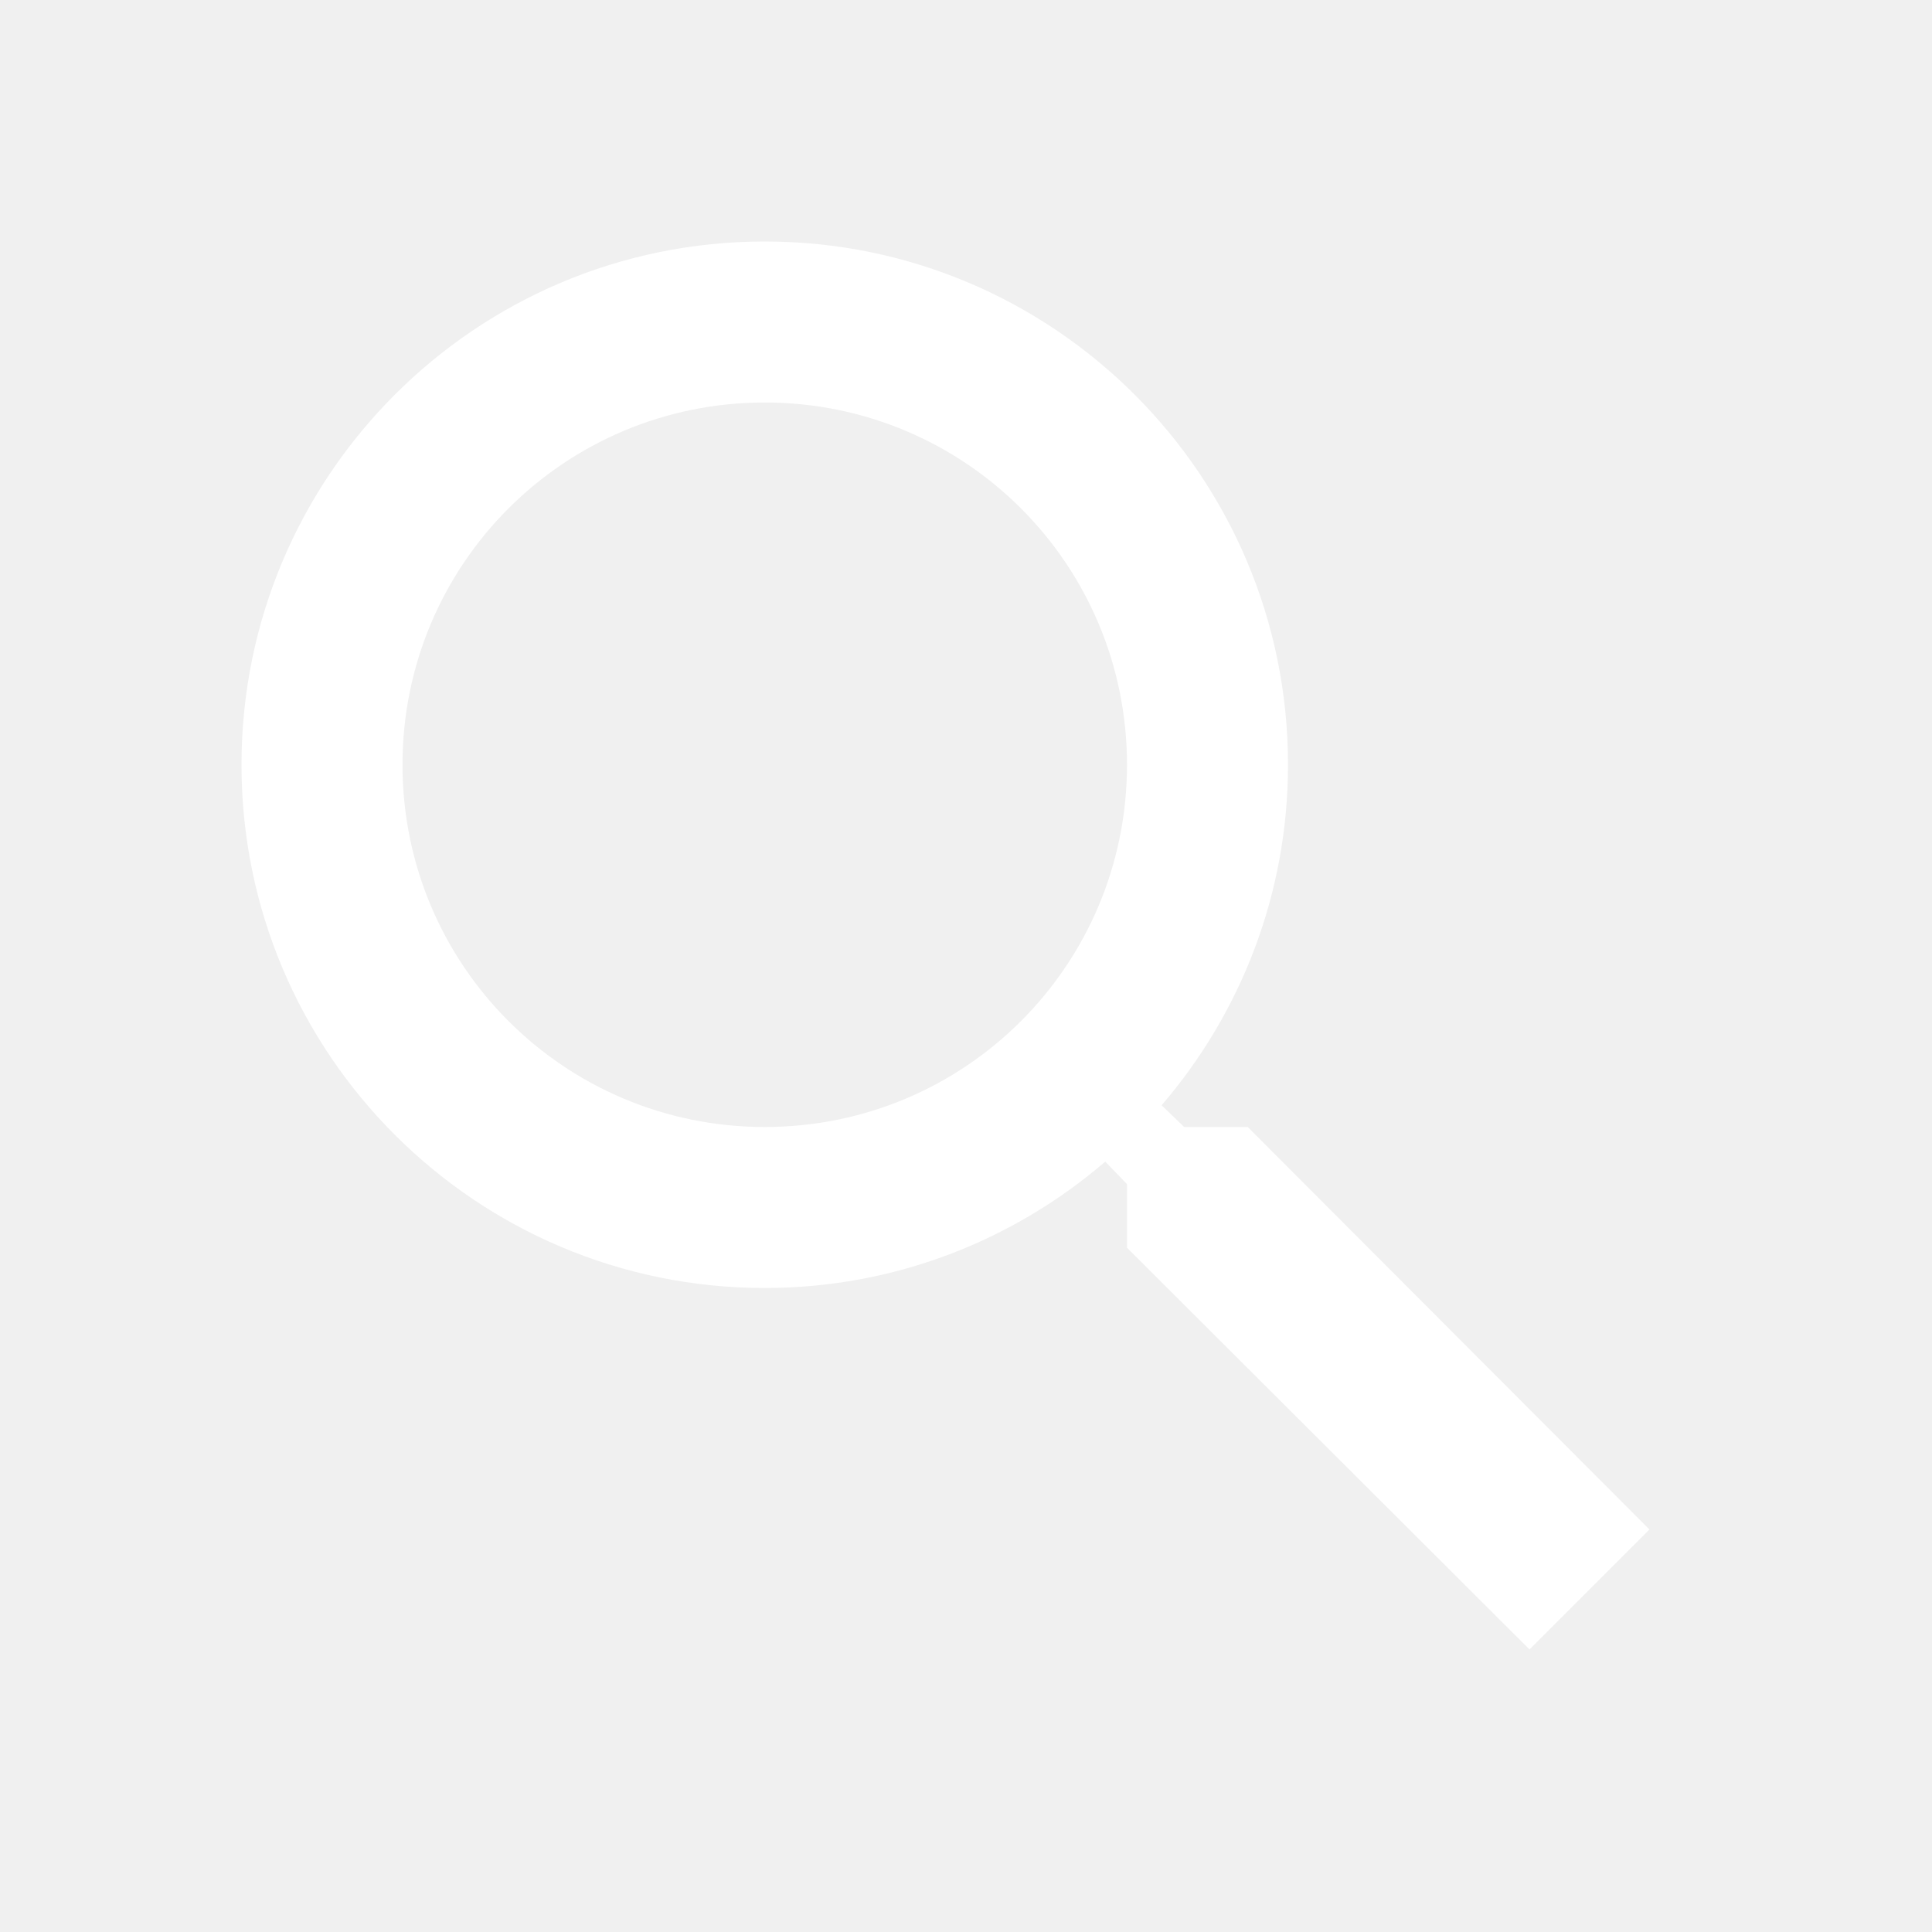
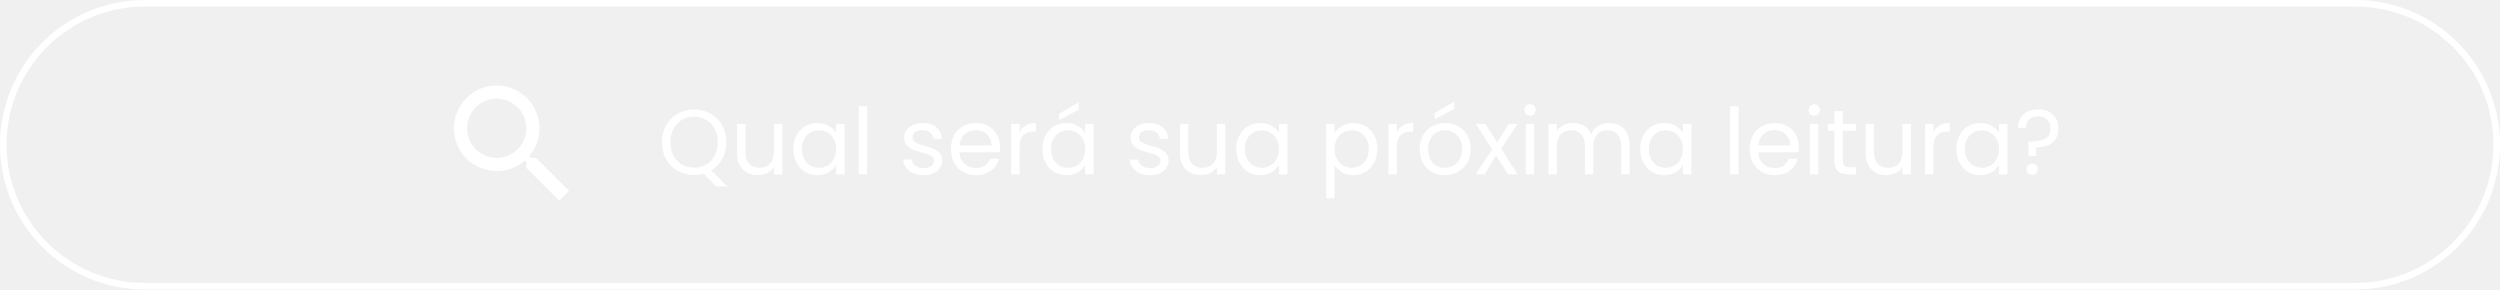
- <svg xmlns="http://www.w3.org/2000/svg" width="24" height="24" viewBox="0 0 24 24" fill="none">
-   <g clip-path="url(#clip0_126_3631)">
-     <path d="M15.5 14H14.71L14.43 13.73C15.41 12.59 16 11.11 16 9.5C16 5.91 13.09 3 9.5 3C5.91 3 3 5.91 3 9.5C3 13.09 5.91 16 9.5 16C11.11 16 12.59 15.41 13.73 14.43L14 14.71V15.5L19 20.49L20.49 19L15.5 14ZM9.5 14C7.01 14 5 11.99 5 9.5C5 7.01 7.01 5 9.5 5C11.99 5 14 7.01 14 9.5C14 11.99 11.99 14 9.5 14Z" fill="white" />
+ <svg xmlns="http://www.w3.org/2000/svg" width="380" height="44" viewBox="0 0 380 44" fill="none">
+   <g clip-path="url(#clip0_126_3630)">
+     <path d="M81.5 24H80.71L80.43 23.73C81.41 22.59 82 21.11 82 19.5C82 15.91 79.09 13 75.5 13C71.91 13 69 15.91 69 19.5C69 23.09 71.91 26 75.5 26C77.11 26 78.59 25.41 79.73 24.43L80 24.71V25.5L85 30.49L86.49 29L81.5 24ZM75.5 24C73.01 24 71 21.99 71 19.5C71 17.01 73.01 15 75.5 15C77.99 15 80 17.01 80 19.5C80 21.99 77.99 24 75.5 24Z" fill="white" />
  </g>
+   <path d="M108.904 28.348L106.958 26.402C106.482 26.533 105.997 26.598 105.502 26.598C104.597 26.598 103.771 26.388 103.024 25.968C102.277 25.539 101.685 24.946 101.246 24.19C100.817 23.425 100.602 22.566 100.602 21.614C100.602 20.662 100.817 19.808 101.246 19.052C101.685 18.287 102.277 17.694 103.024 17.274C103.771 16.845 104.597 16.63 105.502 16.63C106.417 16.63 107.247 16.845 107.994 17.274C108.741 17.694 109.329 18.282 109.758 19.038C110.187 19.794 110.402 20.653 110.402 21.614C110.402 22.547 110.197 23.387 109.786 24.134C109.375 24.881 108.811 25.469 108.092 25.898L110.556 28.348H108.904ZM101.904 21.614C101.904 22.389 102.058 23.07 102.366 23.658C102.683 24.246 103.113 24.699 103.654 25.016C104.205 25.333 104.821 25.492 105.502 25.492C106.183 25.492 106.795 25.333 107.336 25.016C107.887 24.699 108.316 24.246 108.624 23.658C108.941 23.07 109.1 22.389 109.1 21.614C109.1 20.83 108.941 20.149 108.624 19.57C108.316 18.982 107.891 18.529 107.35 18.212C106.809 17.895 106.193 17.736 105.502 17.736C104.811 17.736 104.195 17.895 103.654 18.212C103.113 18.529 102.683 18.982 102.366 19.57C102.058 20.149 101.904 20.83 101.904 21.614ZM118.915 18.828V26.5H117.641V25.366C117.399 25.758 117.058 26.066 116.619 26.29C116.19 26.505 115.714 26.612 115.191 26.612C114.594 26.612 114.057 26.491 113.581 26.248C113.105 25.996 112.727 25.623 112.447 25.128C112.177 24.633 112.041 24.031 112.041 23.322V18.828H113.301V23.154C113.301 23.91 113.493 24.493 113.875 24.904C114.258 25.305 114.781 25.506 115.443 25.506C116.125 25.506 116.661 25.296 117.053 24.876C117.445 24.456 117.641 23.845 117.641 23.042V18.828H118.915ZM120.59 22.636C120.59 21.852 120.749 21.166 121.066 20.578C121.384 19.981 121.818 19.519 122.368 19.192C122.928 18.865 123.549 18.702 124.23 18.702C124.902 18.702 125.486 18.847 125.98 19.136C126.475 19.425 126.844 19.789 127.086 20.228V18.828H128.374V26.5H127.086V25.072C126.834 25.52 126.456 25.893 125.952 26.192C125.458 26.481 124.879 26.626 124.216 26.626C123.535 26.626 122.919 26.458 122.368 26.122C121.818 25.786 121.384 25.315 121.066 24.708C120.749 24.101 120.59 23.411 120.59 22.636ZM127.086 22.65C127.086 22.071 126.97 21.567 126.736 21.138C126.503 20.709 126.186 20.382 125.784 20.158C125.392 19.925 124.958 19.808 124.482 19.808C124.006 19.808 123.572 19.92 123.18 20.144C122.788 20.368 122.476 20.695 122.242 21.124C122.009 21.553 121.892 22.057 121.892 22.636C121.892 23.224 122.009 23.737 122.242 24.176C122.476 24.605 122.788 24.937 123.18 25.17C123.572 25.394 124.006 25.506 124.482 25.506C124.958 25.506 125.392 25.394 125.784 25.17C126.186 24.937 126.503 24.605 126.736 24.176C126.97 23.737 127.086 23.229 127.086 22.65ZM131.801 16.14V26.5H130.527V16.14H131.801ZM140.421 26.626C139.833 26.626 139.306 26.528 138.839 26.332C138.372 26.127 138.004 25.847 137.733 25.492C137.462 25.128 137.313 24.713 137.285 24.246H138.601C138.638 24.629 138.816 24.941 139.133 25.184C139.46 25.427 139.884 25.548 140.407 25.548C140.892 25.548 141.275 25.441 141.555 25.226C141.835 25.011 141.975 24.741 141.975 24.414C141.975 24.078 141.826 23.831 141.527 23.672C141.228 23.504 140.766 23.341 140.141 23.182C139.572 23.033 139.105 22.883 138.741 22.734C138.386 22.575 138.078 22.347 137.817 22.048C137.565 21.74 137.439 21.339 137.439 20.844C137.439 20.452 137.556 20.093 137.789 19.766C138.022 19.439 138.354 19.183 138.783 18.996C139.212 18.8 139.702 18.702 140.253 18.702C141.102 18.702 141.788 18.917 142.311 19.346C142.834 19.775 143.114 20.363 143.151 21.11H141.877C141.849 20.709 141.686 20.387 141.387 20.144C141.098 19.901 140.706 19.78 140.211 19.78C139.754 19.78 139.39 19.878 139.119 20.074C138.848 20.27 138.713 20.527 138.713 20.844C138.713 21.096 138.792 21.306 138.951 21.474C139.119 21.633 139.324 21.763 139.567 21.866C139.819 21.959 140.164 22.067 140.603 22.188C141.154 22.337 141.602 22.487 141.947 22.636C142.292 22.776 142.586 22.991 142.829 23.28C143.081 23.569 143.212 23.947 143.221 24.414C143.221 24.834 143.104 25.212 142.871 25.548C142.638 25.884 142.306 26.15 141.877 26.346C141.457 26.533 140.972 26.626 140.421 26.626ZM152.019 22.37C152.019 22.613 152.005 22.869 151.977 23.14H145.845C145.892 23.896 146.149 24.489 146.615 24.918C147.091 25.338 147.665 25.548 148.337 25.548C148.888 25.548 149.345 25.422 149.709 25.17C150.083 24.909 150.344 24.563 150.493 24.134H151.865C151.66 24.871 151.249 25.473 150.633 25.94C150.017 26.397 149.252 26.626 148.337 26.626C147.609 26.626 146.956 26.463 146.377 26.136C145.808 25.809 145.36 25.347 145.033 24.75C144.707 24.143 144.543 23.443 144.543 22.65C144.543 21.857 144.702 21.161 145.019 20.564C145.337 19.967 145.78 19.509 146.349 19.192C146.928 18.865 147.591 18.702 148.337 18.702C149.065 18.702 149.709 18.861 150.269 19.178C150.829 19.495 151.259 19.934 151.557 20.494C151.865 21.045 152.019 21.67 152.019 22.37ZM150.703 22.104C150.703 21.619 150.596 21.203 150.381 20.858C150.167 20.503 149.873 20.237 149.499 20.06C149.135 19.873 148.729 19.78 148.281 19.78C147.637 19.78 147.087 19.985 146.629 20.396C146.181 20.807 145.925 21.376 145.859 22.104H150.703ZM154.975 20.074C155.199 19.635 155.516 19.295 155.927 19.052C156.347 18.809 156.856 18.688 157.453 18.688V20.004H157.117C155.689 20.004 154.975 20.779 154.975 22.328V26.5H153.701V18.828H154.975V20.074ZM158.448 22.636C158.448 21.852 158.606 21.166 158.924 20.578C159.241 19.981 159.675 19.519 160.226 19.192C160.786 18.865 161.406 18.702 162.088 18.702C162.76 18.702 163.343 18.847 163.838 19.136C164.332 19.425 164.701 19.789 164.944 20.228V18.828H166.232V26.5H164.944V25.072C164.692 25.52 164.314 25.893 163.81 26.192C163.315 26.481 162.736 26.626 162.074 26.626C161.392 26.626 160.776 26.458 160.226 26.122C159.675 25.786 159.241 25.315 158.924 24.708C158.606 24.101 158.448 23.411 158.448 22.636ZM164.944 22.65C164.944 22.071 164.827 21.567 164.594 21.138C164.36 20.709 164.043 20.382 163.642 20.158C163.25 19.925 162.816 19.808 162.34 19.808C161.864 19.808 161.43 19.92 161.038 20.144C160.646 20.368 160.333 20.695 160.1 21.124C159.866 21.553 159.75 22.057 159.75 22.636C159.75 23.224 159.866 23.737 160.1 24.176C160.333 24.605 160.646 24.937 161.038 25.17C161.43 25.394 161.864 25.506 162.34 25.506C162.816 25.506 163.25 25.394 163.642 25.17C164.043 24.937 164.36 24.605 164.594 24.176C164.827 23.737 164.944 23.229 164.944 22.65ZM163.95 16.658L160.968 18.254V17.302L163.95 15.552V16.658ZM174.833 26.626C174.245 26.626 173.718 26.528 173.251 26.332C172.784 26.127 172.416 25.847 172.145 25.492C171.874 25.128 171.725 24.713 171.697 24.246H173.013C173.05 24.629 173.228 24.941 173.545 25.184C173.872 25.427 174.296 25.548 174.819 25.548C175.304 25.548 175.687 25.441 175.967 25.226C176.247 25.011 176.387 24.741 176.387 24.414C176.387 24.078 176.238 23.831 175.939 23.672C175.64 23.504 175.178 23.341 174.553 23.182C173.984 23.033 173.517 22.883 173.153 22.734C172.798 22.575 172.49 22.347 172.229 22.048C171.977 21.74 171.851 21.339 171.851 20.844C171.851 20.452 171.968 20.093 172.201 19.766C172.434 19.439 172.766 19.183 173.195 18.996C173.624 18.8 174.114 18.702 174.665 18.702C175.514 18.702 176.2 18.917 176.723 19.346C177.246 19.775 177.526 20.363 177.563 21.11H176.289C176.261 20.709 176.098 20.387 175.799 20.144C175.51 19.901 175.118 19.78 174.623 19.78C174.166 19.78 173.802 19.878 173.531 20.074C173.26 20.27 173.125 20.527 173.125 20.844C173.125 21.096 173.204 21.306 173.363 21.474C173.531 21.633 173.736 21.763 173.979 21.866C174.231 21.959 174.576 22.067 175.015 22.188C175.566 22.337 176.014 22.487 176.359 22.636C176.704 22.776 176.998 22.991 177.241 23.28C177.493 23.569 177.624 23.947 177.633 24.414C177.633 24.834 177.516 25.212 177.283 25.548C177.05 25.884 176.718 26.15 176.289 26.346C175.869 26.533 175.384 26.626 174.833 26.626ZM186.236 18.828V26.5H184.962V25.366C184.719 25.758 184.378 26.066 183.94 26.29C183.51 26.505 183.034 26.612 182.512 26.612C181.914 26.612 181.378 26.491 180.902 26.248C180.426 25.996 180.048 25.623 179.768 25.128C179.497 24.633 179.362 24.031 179.362 23.322V18.828H180.622V23.154C180.622 23.91 180.813 24.493 181.196 24.904C181.578 25.305 182.101 25.506 182.764 25.506C183.445 25.506 183.982 25.296 184.374 24.876C184.766 24.456 184.962 23.845 184.962 23.042V18.828H186.236ZM187.911 22.636C187.911 21.852 188.069 21.166 188.387 20.578C188.704 19.981 189.138 19.519 189.689 19.192C190.249 18.865 190.869 18.702 191.551 18.702C192.223 18.702 192.806 18.847 193.301 19.136C193.795 19.425 194.164 19.789 194.407 20.228V18.828H195.695V26.5H194.407V25.072C194.155 25.52 193.777 25.893 193.273 26.192C192.778 26.481 192.199 26.626 191.537 26.626C190.855 26.626 190.239 26.458 189.689 26.122C189.138 25.786 188.704 25.315 188.387 24.708C188.069 24.101 187.911 23.411 187.911 22.636ZM194.407 22.65C194.407 22.071 194.29 21.567 194.057 21.138C193.823 20.709 193.506 20.382 193.105 20.158C192.713 19.925 192.279 19.808 191.803 19.808C191.327 19.808 190.893 19.92 190.501 20.144C190.109 20.368 189.796 20.695 189.563 21.124C189.329 21.553 189.213 22.057 189.213 22.636C189.213 23.224 189.329 23.737 189.563 24.176C189.796 24.605 190.109 24.937 190.501 25.17C190.893 25.394 191.327 25.506 191.803 25.506C192.279 25.506 192.713 25.394 193.105 25.17C193.506 24.937 193.823 24.605 194.057 24.176C194.29 23.737 194.407 23.229 194.407 22.65ZM202.854 20.242C203.106 19.803 203.479 19.439 203.974 19.15C204.478 18.851 205.061 18.702 205.724 18.702C206.405 18.702 207.021 18.865 207.572 19.192C208.132 19.519 208.571 19.981 208.888 20.578C209.205 21.166 209.364 21.852 209.364 22.636C209.364 23.411 209.205 24.101 208.888 24.708C208.571 25.315 208.132 25.786 207.572 26.122C207.021 26.458 206.405 26.626 205.724 26.626C205.071 26.626 204.492 26.481 203.988 26.192C203.493 25.893 203.115 25.525 202.854 25.086V30.14H201.58V18.828H202.854V20.242ZM208.062 22.636C208.062 22.057 207.945 21.553 207.712 21.124C207.479 20.695 207.161 20.368 206.76 20.144C206.368 19.92 205.934 19.808 205.458 19.808C204.991 19.808 204.557 19.925 204.156 20.158C203.764 20.382 203.447 20.713 203.204 21.152C202.971 21.581 202.854 22.081 202.854 22.65C202.854 23.229 202.971 23.737 203.204 24.176C203.447 24.605 203.764 24.937 204.156 25.17C204.557 25.394 204.991 25.506 205.458 25.506C205.934 25.506 206.368 25.394 206.76 25.17C207.161 24.937 207.479 24.605 207.712 24.176C207.945 23.737 208.062 23.224 208.062 22.636ZM212.315 20.074C212.539 19.635 212.856 19.295 213.267 19.052C213.687 18.809 214.196 18.688 214.793 18.688V20.004H214.457C213.029 20.004 212.315 20.779 212.315 22.328V26.5H211.041V18.828H212.315V20.074ZM219.61 26.626C218.891 26.626 218.238 26.463 217.65 26.136C217.071 25.809 216.614 25.347 216.278 24.75C215.951 24.143 215.788 23.443 215.788 22.65C215.788 21.866 215.956 21.175 216.292 20.578C216.637 19.971 217.104 19.509 217.692 19.192C218.28 18.865 218.938 18.702 219.666 18.702C220.394 18.702 221.052 18.865 221.64 19.192C222.228 19.509 222.69 19.967 223.026 20.564C223.371 21.161 223.544 21.857 223.544 22.65C223.544 23.443 223.366 24.143 223.012 24.75C222.666 25.347 222.195 25.809 221.598 26.136C221 26.463 220.338 26.626 219.61 26.626ZM219.61 25.506C220.067 25.506 220.496 25.399 220.898 25.184C221.299 24.969 221.621 24.647 221.864 24.218C222.116 23.789 222.242 23.266 222.242 22.65C222.242 22.034 222.12 21.511 221.878 21.082C221.635 20.653 221.318 20.335 220.926 20.13C220.534 19.915 220.109 19.808 219.652 19.808C219.185 19.808 218.756 19.915 218.364 20.13C217.981 20.335 217.673 20.653 217.44 21.082C217.206 21.511 217.09 22.034 217.09 22.65C217.09 23.275 217.202 23.803 217.426 24.232C217.659 24.661 217.967 24.983 218.35 25.198C218.732 25.403 219.152 25.506 219.61 25.506ZM221.038 16.56L218.056 18.156V17.204L221.038 15.454V16.56ZM229.223 26.5L227.403 23.644L225.653 26.5H224.323L226.801 22.692L224.323 18.828H225.765L227.585 21.67L229.321 18.828H230.651L228.187 22.622L230.665 26.5H229.223ZM232.576 17.582C232.333 17.582 232.128 17.498 231.96 17.33C231.792 17.162 231.708 16.957 231.708 16.714C231.708 16.471 231.792 16.266 231.96 16.098C232.128 15.93 232.333 15.846 232.576 15.846C232.809 15.846 233.005 15.93 233.164 16.098C233.332 16.266 233.416 16.471 233.416 16.714C233.416 16.957 233.332 17.162 233.164 17.33C233.005 17.498 232.809 17.582 232.576 17.582ZM233.192 18.828V26.5H231.918V18.828H233.192ZM244.589 18.688C245.186 18.688 245.718 18.814 246.185 19.066C246.652 19.309 247.02 19.677 247.291 20.172C247.562 20.667 247.697 21.269 247.697 21.978V26.5H246.437V22.16C246.437 21.395 246.246 20.811 245.863 20.41C245.49 19.999 244.981 19.794 244.337 19.794C243.674 19.794 243.147 20.009 242.755 20.438C242.363 20.858 242.167 21.469 242.167 22.272V26.5H240.907V22.16C240.907 21.395 240.716 20.811 240.333 20.41C239.96 19.999 239.451 19.794 238.807 19.794C238.144 19.794 237.617 20.009 237.225 20.438C236.833 20.858 236.637 21.469 236.637 22.272V26.5H235.363V18.828H236.637V19.934C236.889 19.533 237.225 19.225 237.645 19.01C238.074 18.795 238.546 18.688 239.059 18.688C239.703 18.688 240.272 18.833 240.767 19.122C241.262 19.411 241.63 19.836 241.873 20.396C242.088 19.855 242.442 19.435 242.937 19.136C243.432 18.837 243.982 18.688 244.589 18.688ZM249.311 22.636C249.311 21.852 249.47 21.166 249.787 20.578C250.104 19.981 250.538 19.519 251.089 19.192C251.649 18.865 252.27 18.702 252.951 18.702C253.623 18.702 254.206 18.847 254.701 19.136C255.196 19.425 255.564 19.789 255.807 20.228V18.828H257.095V26.5H255.807V25.072C255.555 25.52 255.177 25.893 254.673 26.192C254.178 26.481 253.6 26.626 252.937 26.626C252.256 26.626 251.64 26.458 251.089 26.122C250.538 25.786 250.104 25.315 249.787 24.708C249.47 24.101 249.311 23.411 249.311 22.636ZM255.807 22.65C255.807 22.071 255.69 21.567 255.457 21.138C255.224 20.709 254.906 20.382 254.505 20.158C254.113 19.925 253.679 19.808 253.203 19.808C252.727 19.808 252.293 19.92 251.901 20.144C251.509 20.368 251.196 20.695 250.963 21.124C250.73 21.553 250.613 22.057 250.613 22.636C250.613 23.224 250.73 23.737 250.963 24.176C251.196 24.605 251.509 24.937 251.901 25.17C252.293 25.394 252.727 25.506 253.203 25.506C253.679 25.506 254.113 25.394 254.505 25.17C254.906 24.937 255.224 24.605 255.457 24.176C255.69 23.737 255.807 23.229 255.807 22.65ZM264.254 16.14V26.5H262.98V16.14H264.254ZM273.426 22.37C273.426 22.613 273.412 22.869 273.384 23.14H267.252C267.298 23.896 267.555 24.489 268.022 24.918C268.498 25.338 269.072 25.548 269.744 25.548C270.294 25.548 270.752 25.422 271.116 25.17C271.489 24.909 271.75 24.563 271.9 24.134H273.272C273.066 24.871 272.656 25.473 272.04 25.94C271.424 26.397 270.658 26.626 269.744 26.626C269.016 26.626 268.362 26.463 267.784 26.136C267.214 25.809 266.766 25.347 266.44 24.75C266.113 24.143 265.95 23.443 265.95 22.65C265.95 21.857 266.108 21.161 266.426 20.564C266.743 19.967 267.186 19.509 267.756 19.192C268.334 18.865 268.997 18.702 269.744 18.702C270.472 18.702 271.116 18.861 271.676 19.178C272.236 19.495 272.665 19.934 272.964 20.494C273.272 21.045 273.426 21.67 273.426 22.37ZM272.11 22.104C272.11 21.619 272.002 21.203 271.788 20.858C271.573 20.503 271.279 20.237 270.906 20.06C270.542 19.873 270.136 19.78 269.688 19.78C269.044 19.78 268.493 19.985 268.036 20.396C267.588 20.807 267.331 21.376 267.266 22.104H272.11ZM275.765 17.582C275.523 17.582 275.317 17.498 275.149 17.33C274.981 17.162 274.897 16.957 274.897 16.714C274.897 16.471 274.981 16.266 275.149 16.098C275.317 15.93 275.523 15.846 275.765 15.846C275.999 15.846 276.195 15.93 276.353 16.098C276.521 16.266 276.605 16.471 276.605 16.714C276.605 16.957 276.521 17.162 276.353 17.33C276.195 17.498 275.999 17.582 275.765 17.582ZM276.381 18.828V26.5H275.107V18.828H276.381ZM280.107 19.878V24.4C280.107 24.773 280.186 25.039 280.345 25.198C280.503 25.347 280.779 25.422 281.171 25.422H282.109V26.5H280.961C280.251 26.5 279.719 26.337 279.365 26.01C279.01 25.683 278.833 25.147 278.833 24.4V19.878H277.839V18.828H278.833V16.896H280.107V18.828H282.109V19.878H280.107ZM290.456 18.828V26.5H289.182V25.366C288.94 25.758 288.599 26.066 288.16 26.29C287.731 26.505 287.255 26.612 286.732 26.612C286.135 26.612 285.598 26.491 285.122 26.248C284.646 25.996 284.268 25.623 283.988 25.128C283.718 24.633 283.582 24.031 283.582 23.322V18.828H284.842V23.154C284.842 23.91 285.034 24.493 285.416 24.904C285.799 25.305 286.322 25.506 286.984 25.506C287.666 25.506 288.202 25.296 288.594 24.876C288.986 24.456 289.182 23.845 289.182 23.042V18.828H290.456ZM293.881 20.074C294.105 19.635 294.423 19.295 294.833 19.052C295.253 18.809 295.762 18.688 296.359 18.688V20.004H296.023C294.595 20.004 293.881 20.779 293.881 22.328V26.5H292.607V18.828H293.881V20.074ZM297.354 22.636C297.354 21.852 297.513 21.166 297.83 20.578C298.147 19.981 298.581 19.519 299.132 19.192C299.692 18.865 300.313 18.702 300.994 18.702C301.666 18.702 302.249 18.847 302.744 19.136C303.239 19.425 303.607 19.789 303.85 20.228V18.828H305.138V26.5H303.85V25.072C303.598 25.52 303.22 25.893 302.716 26.192C302.221 26.481 301.643 26.626 300.98 26.626C300.299 26.626 299.683 26.458 299.132 26.122C298.581 25.786 298.147 25.315 297.83 24.708C297.513 24.101 297.354 23.411 297.354 22.636ZM303.85 22.65C303.85 22.071 303.733 21.567 303.5 21.138C303.267 20.709 302.949 20.382 302.548 20.158C302.156 19.925 301.722 19.808 301.246 19.808C300.77 19.808 300.336 19.92 299.944 20.144C299.552 20.368 299.239 20.695 299.006 21.124C298.773 21.553 298.656 22.057 298.656 22.636C298.656 23.224 298.773 23.737 299.006 24.176C299.239 24.605 299.552 24.937 299.944 25.17C300.336 25.394 300.77 25.506 301.246 25.506C301.722 25.506 302.156 25.394 302.548 25.17C302.949 24.937 303.267 24.605 303.5 24.176C303.733 23.737 303.85 23.229 303.85 22.65ZM309.783 16.616C310.707 16.616 311.454 16.877 312.023 17.4C312.592 17.923 312.877 18.623 312.877 19.5C312.877 20.48 312.574 21.208 311.967 21.684C311.36 22.151 310.539 22.384 309.503 22.384L309.461 23.714H308.355L308.299 21.502H308.705C309.629 21.502 310.352 21.362 310.875 21.082C311.398 20.802 311.659 20.275 311.659 19.5C311.659 18.94 311.491 18.497 311.155 18.17C310.819 17.843 310.366 17.68 309.797 17.68C309.218 17.68 308.761 17.839 308.425 18.156C308.098 18.464 307.935 18.889 307.935 19.43H306.731C306.731 18.87 306.857 18.38 307.109 17.96C307.361 17.531 307.716 17.199 308.173 16.966C308.64 16.733 309.176 16.616 309.783 16.616ZM308.901 26.584C308.658 26.584 308.453 26.5 308.285 26.332C308.117 26.164 308.033 25.959 308.033 25.716C308.033 25.473 308.117 25.268 308.285 25.1C308.453 24.932 308.658 24.848 308.901 24.848C309.134 24.848 309.33 24.932 309.489 25.1C309.657 25.268 309.741 25.473 309.741 25.716C309.741 25.959 309.657 26.164 309.489 26.332C309.33 26.5 309.134 26.584 308.901 26.584Z" fill="white" />
+   <rect x="0.5" y="0.5" width="379" height="43" rx="21.5" stroke="white" />
  <defs>
-     <clipPath id="clip0_126_3631">
-       <rect width="24" height="24" fill="white" />
+     <clipPath id="clip0_126_3630">
+       <rect width="24" height="24" fill="white" transform="translate(66 10)" />
    </clipPath>
  </defs>
</svg>
